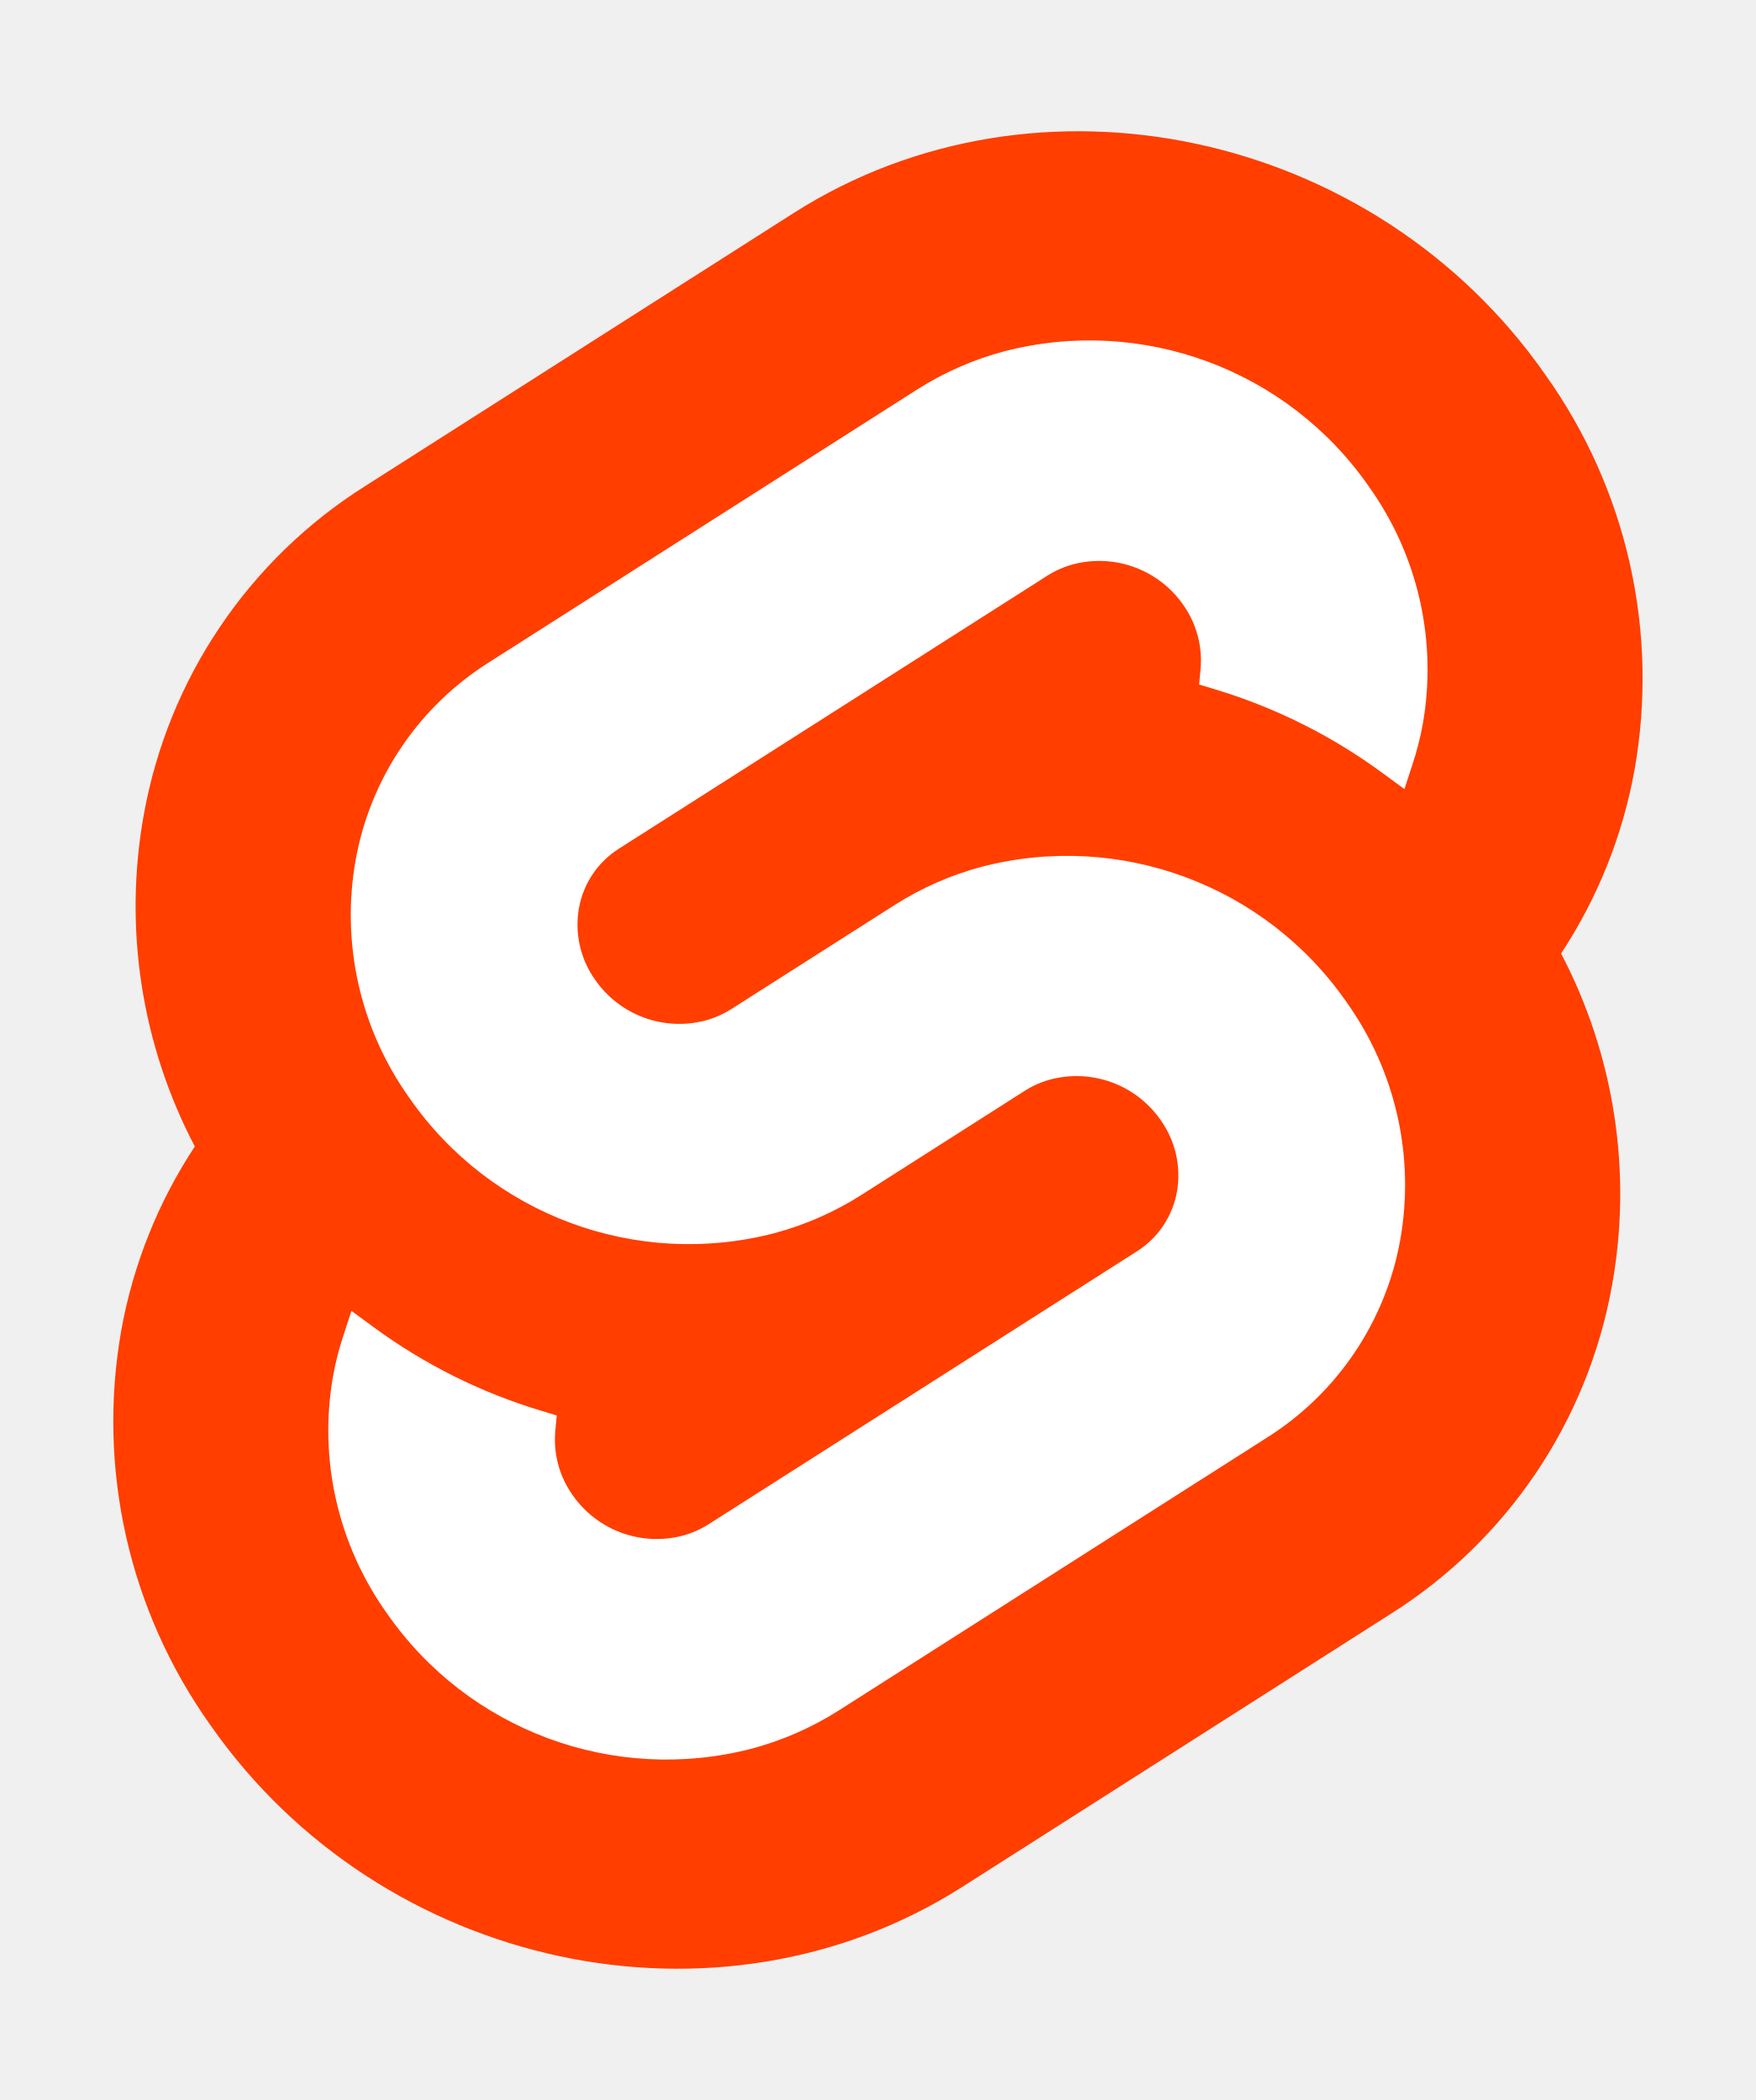
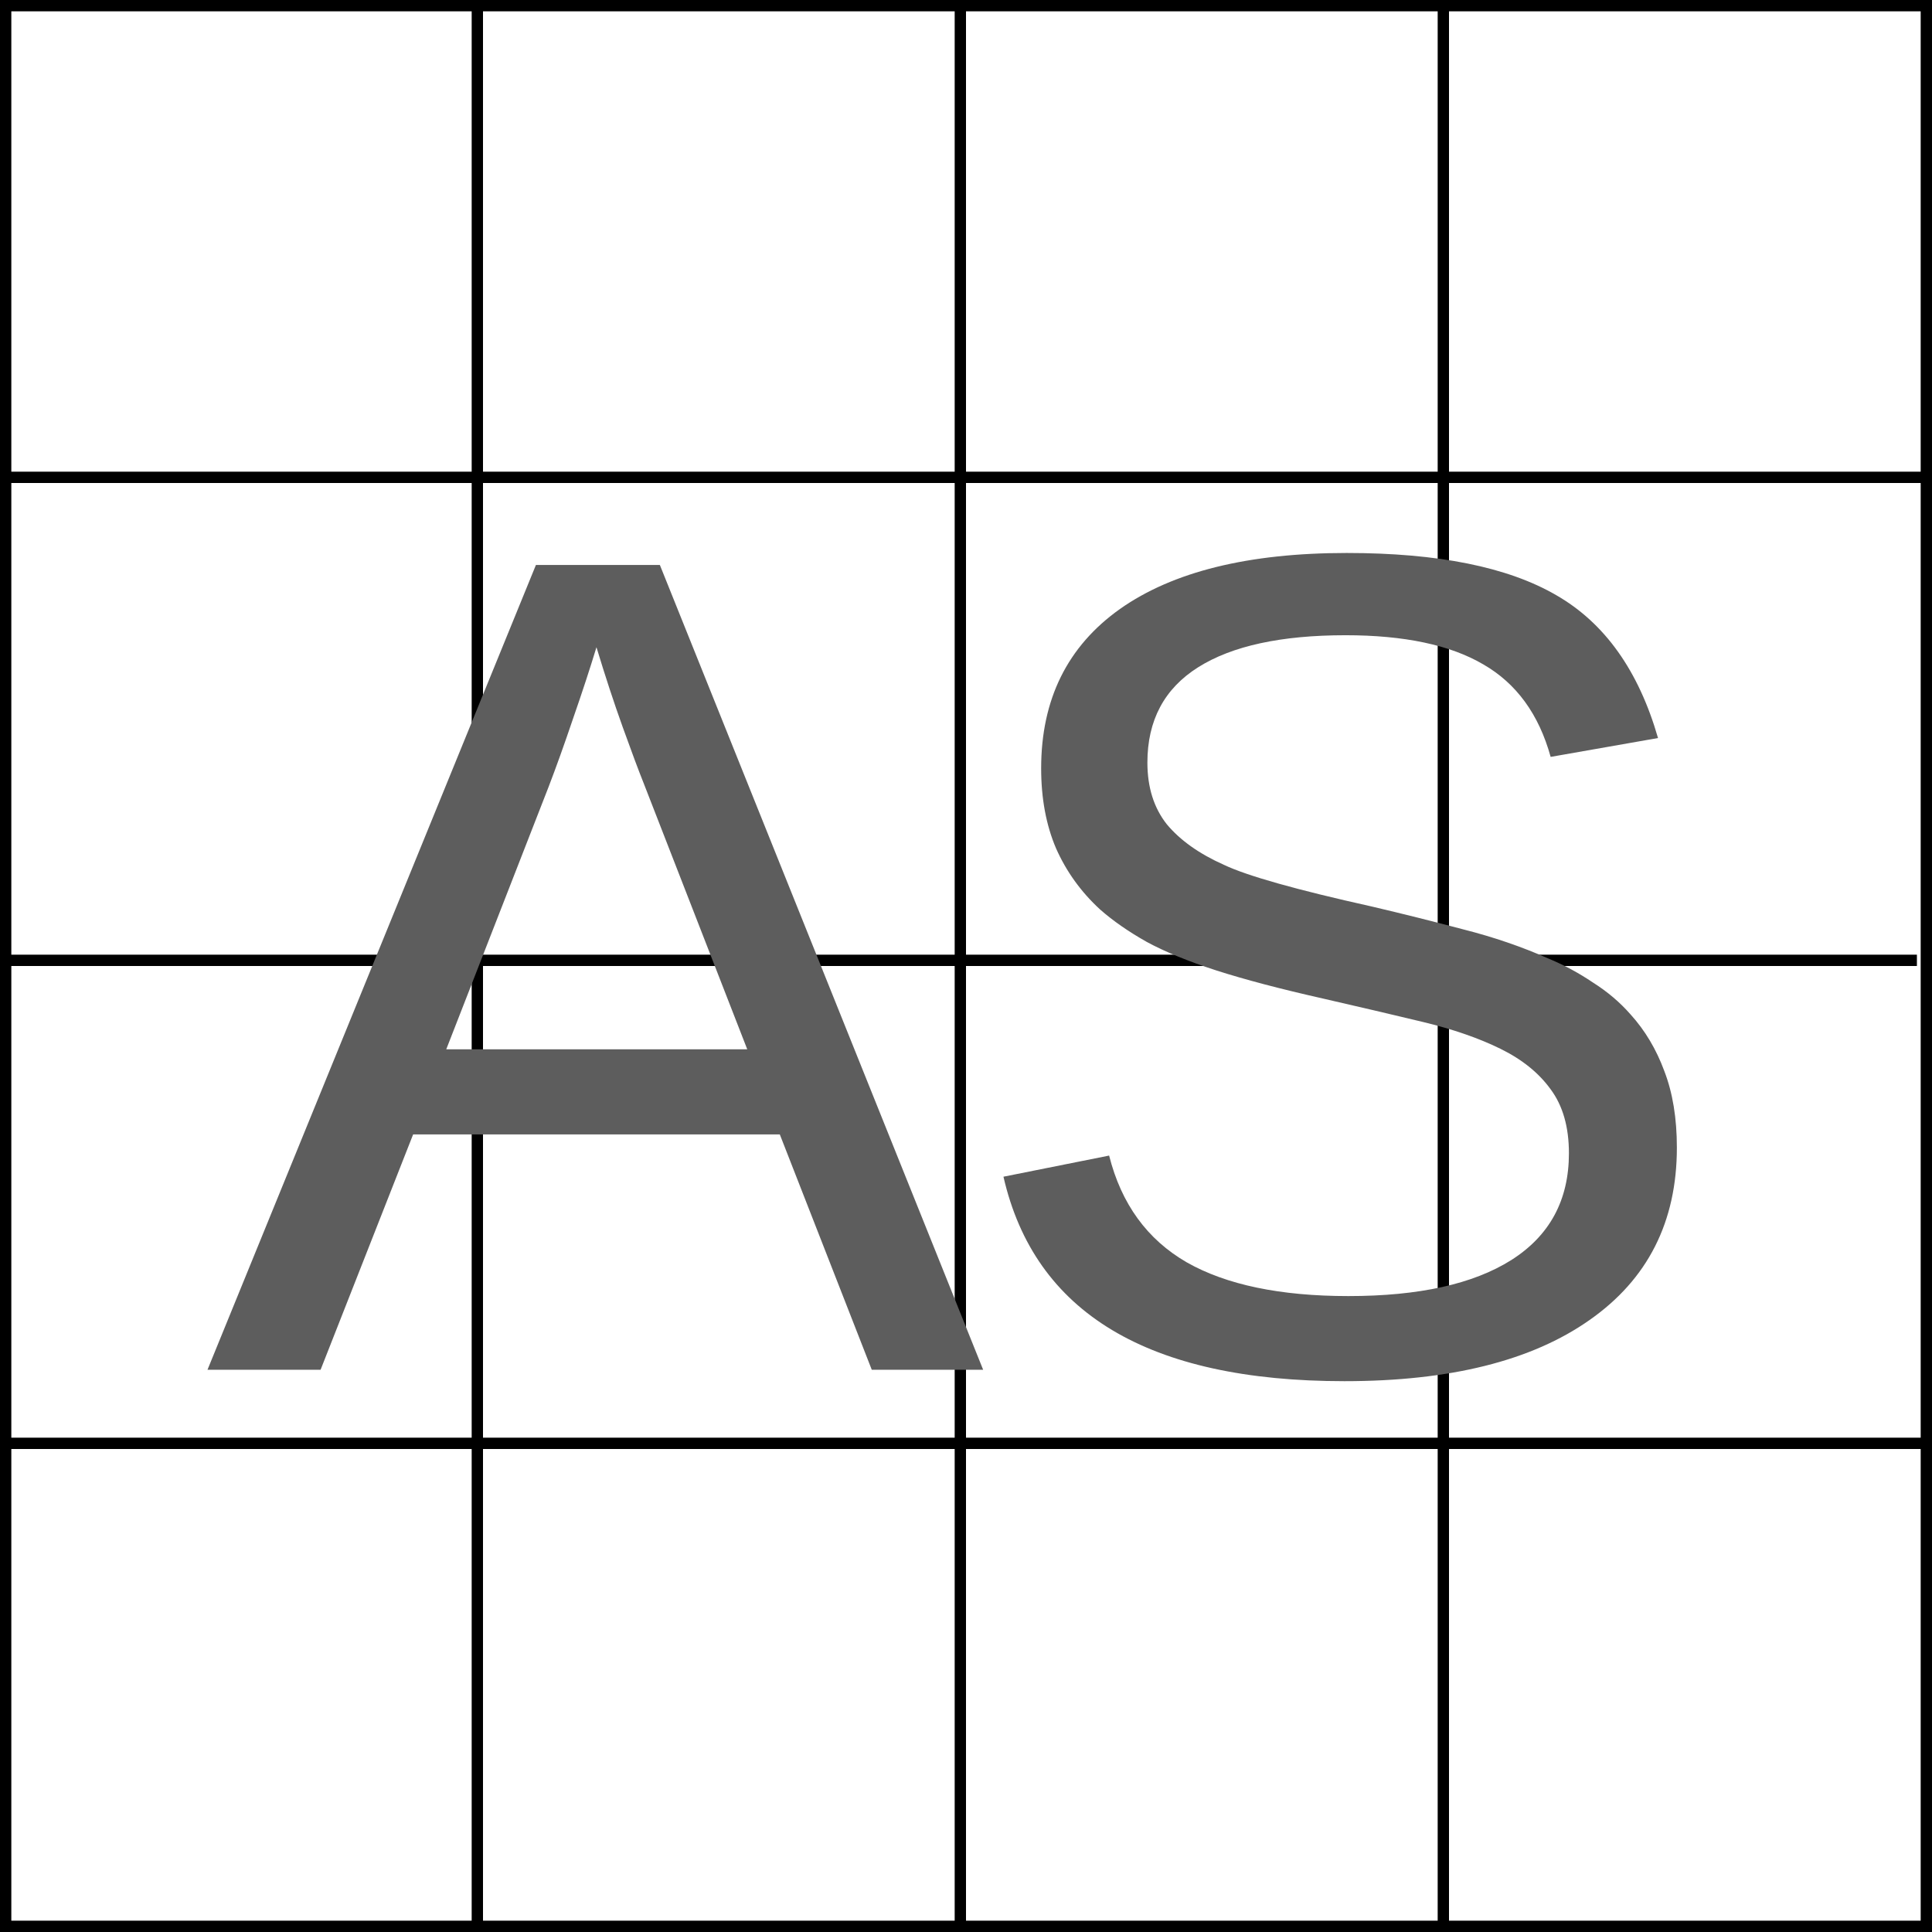
- <svg xmlns="http://www.w3.org/2000/svg" width="107" height="128" viewBox="0 0 107 128">
-   <path d="M94.157 22.819c-10.4-14.885-30.94-19.297-45.792-9.835L22.282 29.608A29.92 29.92 0 0 0 8.764 49.65a31.5 31.5 0 0 0 3.108 20.231 30 30 0 0 0-4.477 11.183 31.9 31.9 0 0 0 5.448 24.116c10.402 14.887 30.942 19.297 45.791 9.835l26.083-16.624A29.92 29.92 0 0 0 98.235 78.35a31.53 31.53 0 0 0-3.105-20.232 30 30 0 0 0 4.474-11.182 31.88 31.88 0 0 0-5.447-24.116" style="fill:#ff3e00" />
-   <path d="M45.817 106.582a20.72 20.72 0 0 1-22.237-8.243 19.17 19.17 0 0 1-3.277-14.503 18 18 0 0 1 .624-2.435l.49-1.498 1.337.981a33.6 33.6 0 0 0 10.203 5.098l.97.294-.09.968a5.85 5.85 0 0 0 1.052 3.878 6.24 6.24 0 0 0 6.695 2.485 5.8 5.8 0 0 0 1.603-.704L69.27 76.28a5.43 5.43 0 0 0 2.45-3.631 5.8 5.8 0 0 0-.987-4.371 6.24 6.24 0 0 0-6.698-2.487 5.7 5.7 0 0 0-1.6.704l-9.953 6.345a19 19 0 0 1-5.296 2.326 20.72 20.72 0 0 1-22.237-8.243 19.17 19.17 0 0 1-3.277-14.502 17.99 17.99 0 0 1 8.13-12.052l26.081-16.623a19 19 0 0 1 5.3-2.329 20.72 20.72 0 0 1 22.237 8.243 19.17 19.17 0 0 1 3.277 14.503 18 18 0 0 1-.624 2.435l-.49 1.498-1.337-.98a33.6 33.6 0 0 0-10.203-5.1l-.97-.294.09-.968a5.86 5.86 0 0 0-1.052-3.878 6.24 6.24 0 0 0-6.696-2.485 5.8 5.8 0 0 0-1.602.704L37.73 51.72a5.42 5.42 0 0 0-2.449 3.63 5.79 5.79 0 0 0 .986 4.372 6.24 6.24 0 0 0 6.698 2.486 5.8 5.8 0 0 0 1.602-.704l9.952-6.342a19 19 0 0 1 5.295-2.328 20.72 20.72 0 0 1 22.237 8.242 19.17 19.17 0 0 1 3.277 14.503 18 18 0 0 1-8.13 12.053l-26.081 16.622a19 19 0 0 1-5.3 2.328" style="fill:#fff" />
+ <svg xmlns="http://www.w3.org/2000/svg" width="512" height="512" viewBox="0 0 512 512" fill="none">
+   <g clip-path="url(#clip0_202_2)">
+     <rect width="512" height="512" fill="white" />
+     <line x1="126.5" y1="512" x2="126.5" y2="-6.7616e-08" stroke="black" stroke-width="3" />
+     <line x1="254.5" y1="512" x2="254.5" y2="-6.7616e-08" stroke="black" stroke-width="3" />
+     <line x1="382.5" y1="512" x2="382.5" y2="-6.7616e-08" stroke="black" stroke-width="3" />
+     <line x1="-4" y1="254.5" x2="508" y2="254.5" stroke="black" stroke-width="3" />
+     <line y1="382.5" x2="512" y2="382.5" stroke="black" stroke-width="3" />
+     <line x1="-4" y1="510.5" x2="512" y2="510.5" stroke="black" stroke-width="3" />
+     <line x1="-4" y1="126.5" x2="512" y2="126.5" stroke="black" stroke-width="3" />
+     <line x1="-4" y1="1.5" x2="512" y2="1.5" stroke="black" stroke-width="3" />
+     <line x1="1.5" y1="512" x2="1.5" y2="-6.7616e-08" stroke="black" stroke-width="3" />
+     <line x1="510.5" y1="512" x2="510.5" y2="-6.7616e-08" stroke="black" stroke-width="3" />
+     <path d="M109.48 300.637L84.959 363H54.988L142.024 149.724H174.871L260.545 363H231.028L206.658 300.637H109.48ZM158.069 171.521C156.353 177.172 154.285 183.479 151.863 190.441C149.542 197.303 147.372 203.358 145.354 208.605L118.259 278.083H198.03L170.632 207.697C169.22 204.165 167.353 199.17 165.032 192.712C162.711 186.254 160.39 179.19 158.069 171.521ZM444.389 304.118C444.389 323.796 436.669 339.034 421.23 349.831C405.891 360.629 384.246 366.027 356.293 366.027C304.324 366.027 274.202 347.964 265.927 311.838L293.93 306.237C297.159 319.053 304.021 328.488 314.516 334.543C325.011 340.497 339.29 343.474 357.353 343.474C376.022 343.474 390.401 340.295 400.493 333.938C410.685 327.479 415.781 318.044 415.781 305.632C415.781 298.669 414.166 293.018 410.937 288.679C407.809 284.34 403.369 280.757 397.617 277.932C391.865 275.106 385.003 272.735 377.031 270.817C369.059 268.9 360.229 266.831 350.541 264.611C339.34 262.089 329.955 259.616 322.387 257.194C314.92 254.772 308.764 252.25 303.92 249.626C299.077 246.901 294.939 244.025 291.508 240.998C286.463 236.356 282.578 230.957 279.853 224.802C277.229 218.646 275.917 211.582 275.917 203.61C275.917 185.345 282.88 171.268 296.806 161.379C310.833 151.49 330.864 146.545 356.899 146.545C381.118 146.545 399.635 150.279 412.451 157.746C425.266 165.113 434.247 177.727 439.394 195.588L410.937 200.583C407.809 189.281 401.855 181.107 393.076 176.062C384.296 170.915 372.136 168.342 356.596 168.342C339.542 168.342 326.524 171.167 317.543 176.818C308.562 182.469 304.072 190.896 304.072 202.097C304.072 208.656 305.787 214.105 309.218 218.444C312.75 222.683 317.796 226.265 324.355 229.191C330.51 232.118 343.579 235.801 363.559 240.241C371.733 242.159 379.806 244.177 387.778 246.296C395.75 248.314 403.268 250.887 410.331 254.016C414.469 255.731 418.404 257.85 422.138 260.373C425.973 262.795 429.303 265.62 432.128 268.85C435.963 273.088 438.94 278.083 441.059 283.835C443.279 289.587 444.389 296.348 444.389 304.118Z" fill="#5D5D5D" />
+   </g>
+   <defs>
+     <clipPath id="clip0_202_2">
+       <rect width="512" height="512" fill="white" />
+     </clipPath>
+   </defs>
</svg>
